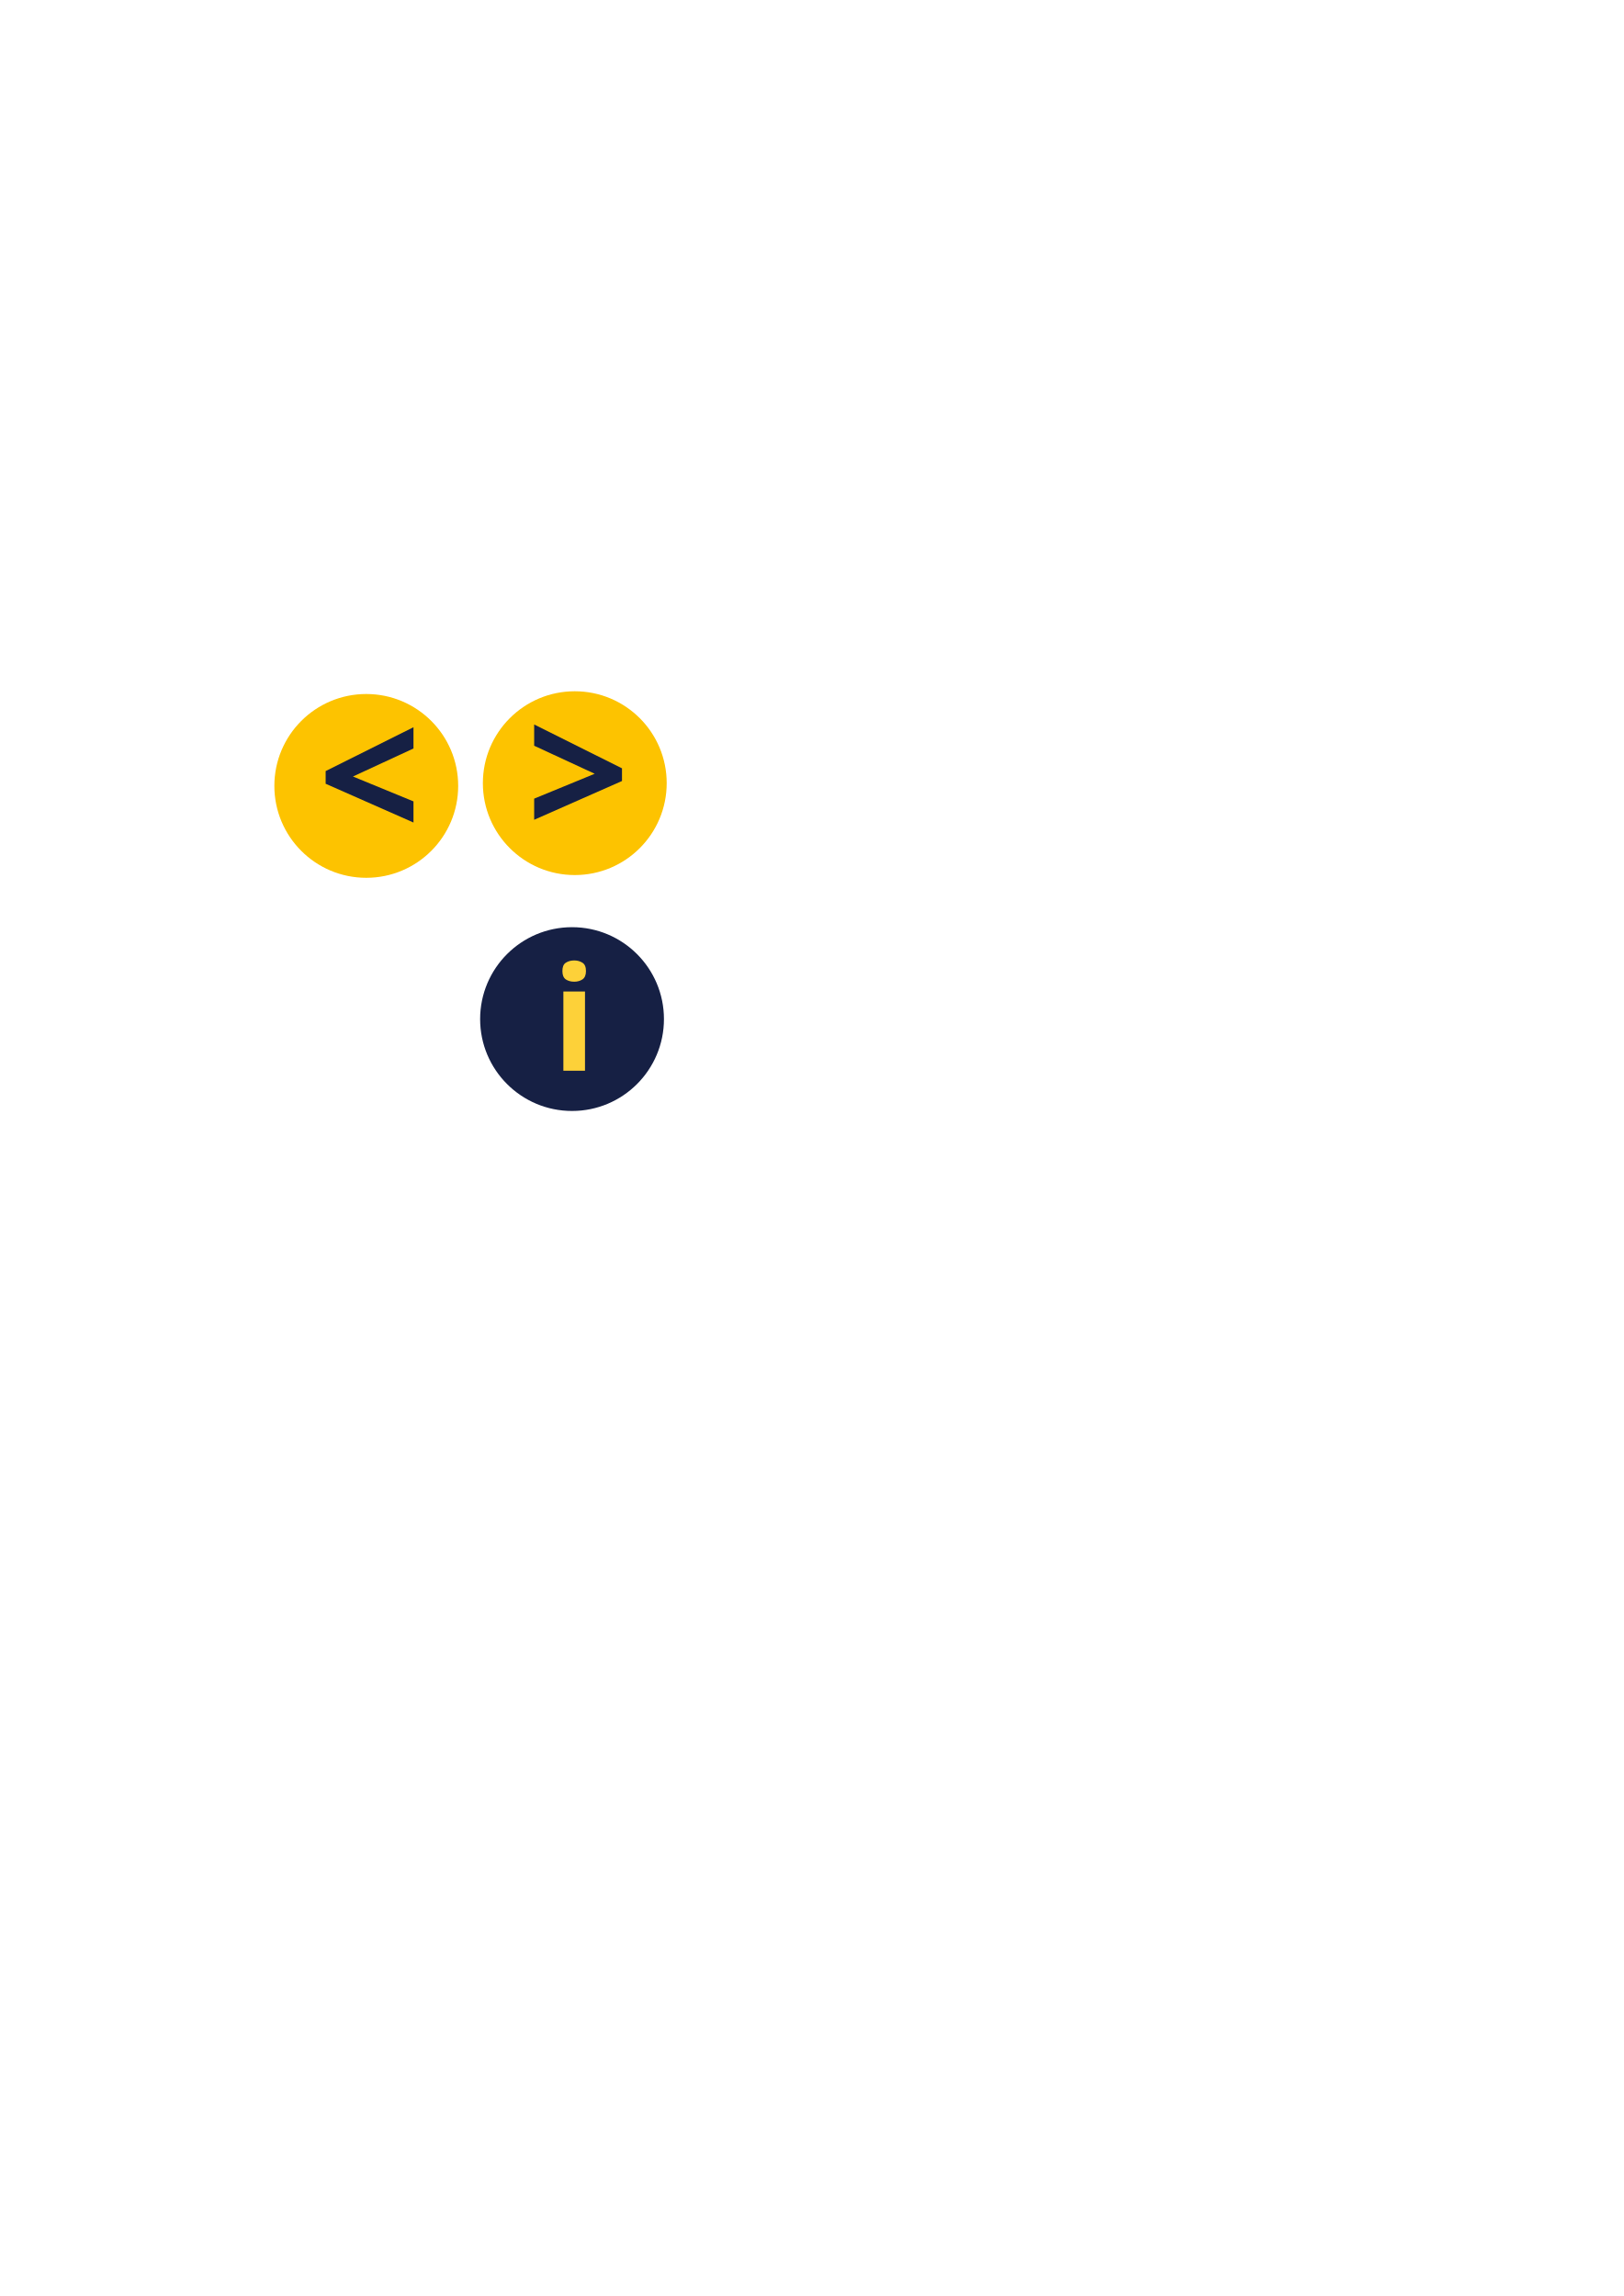
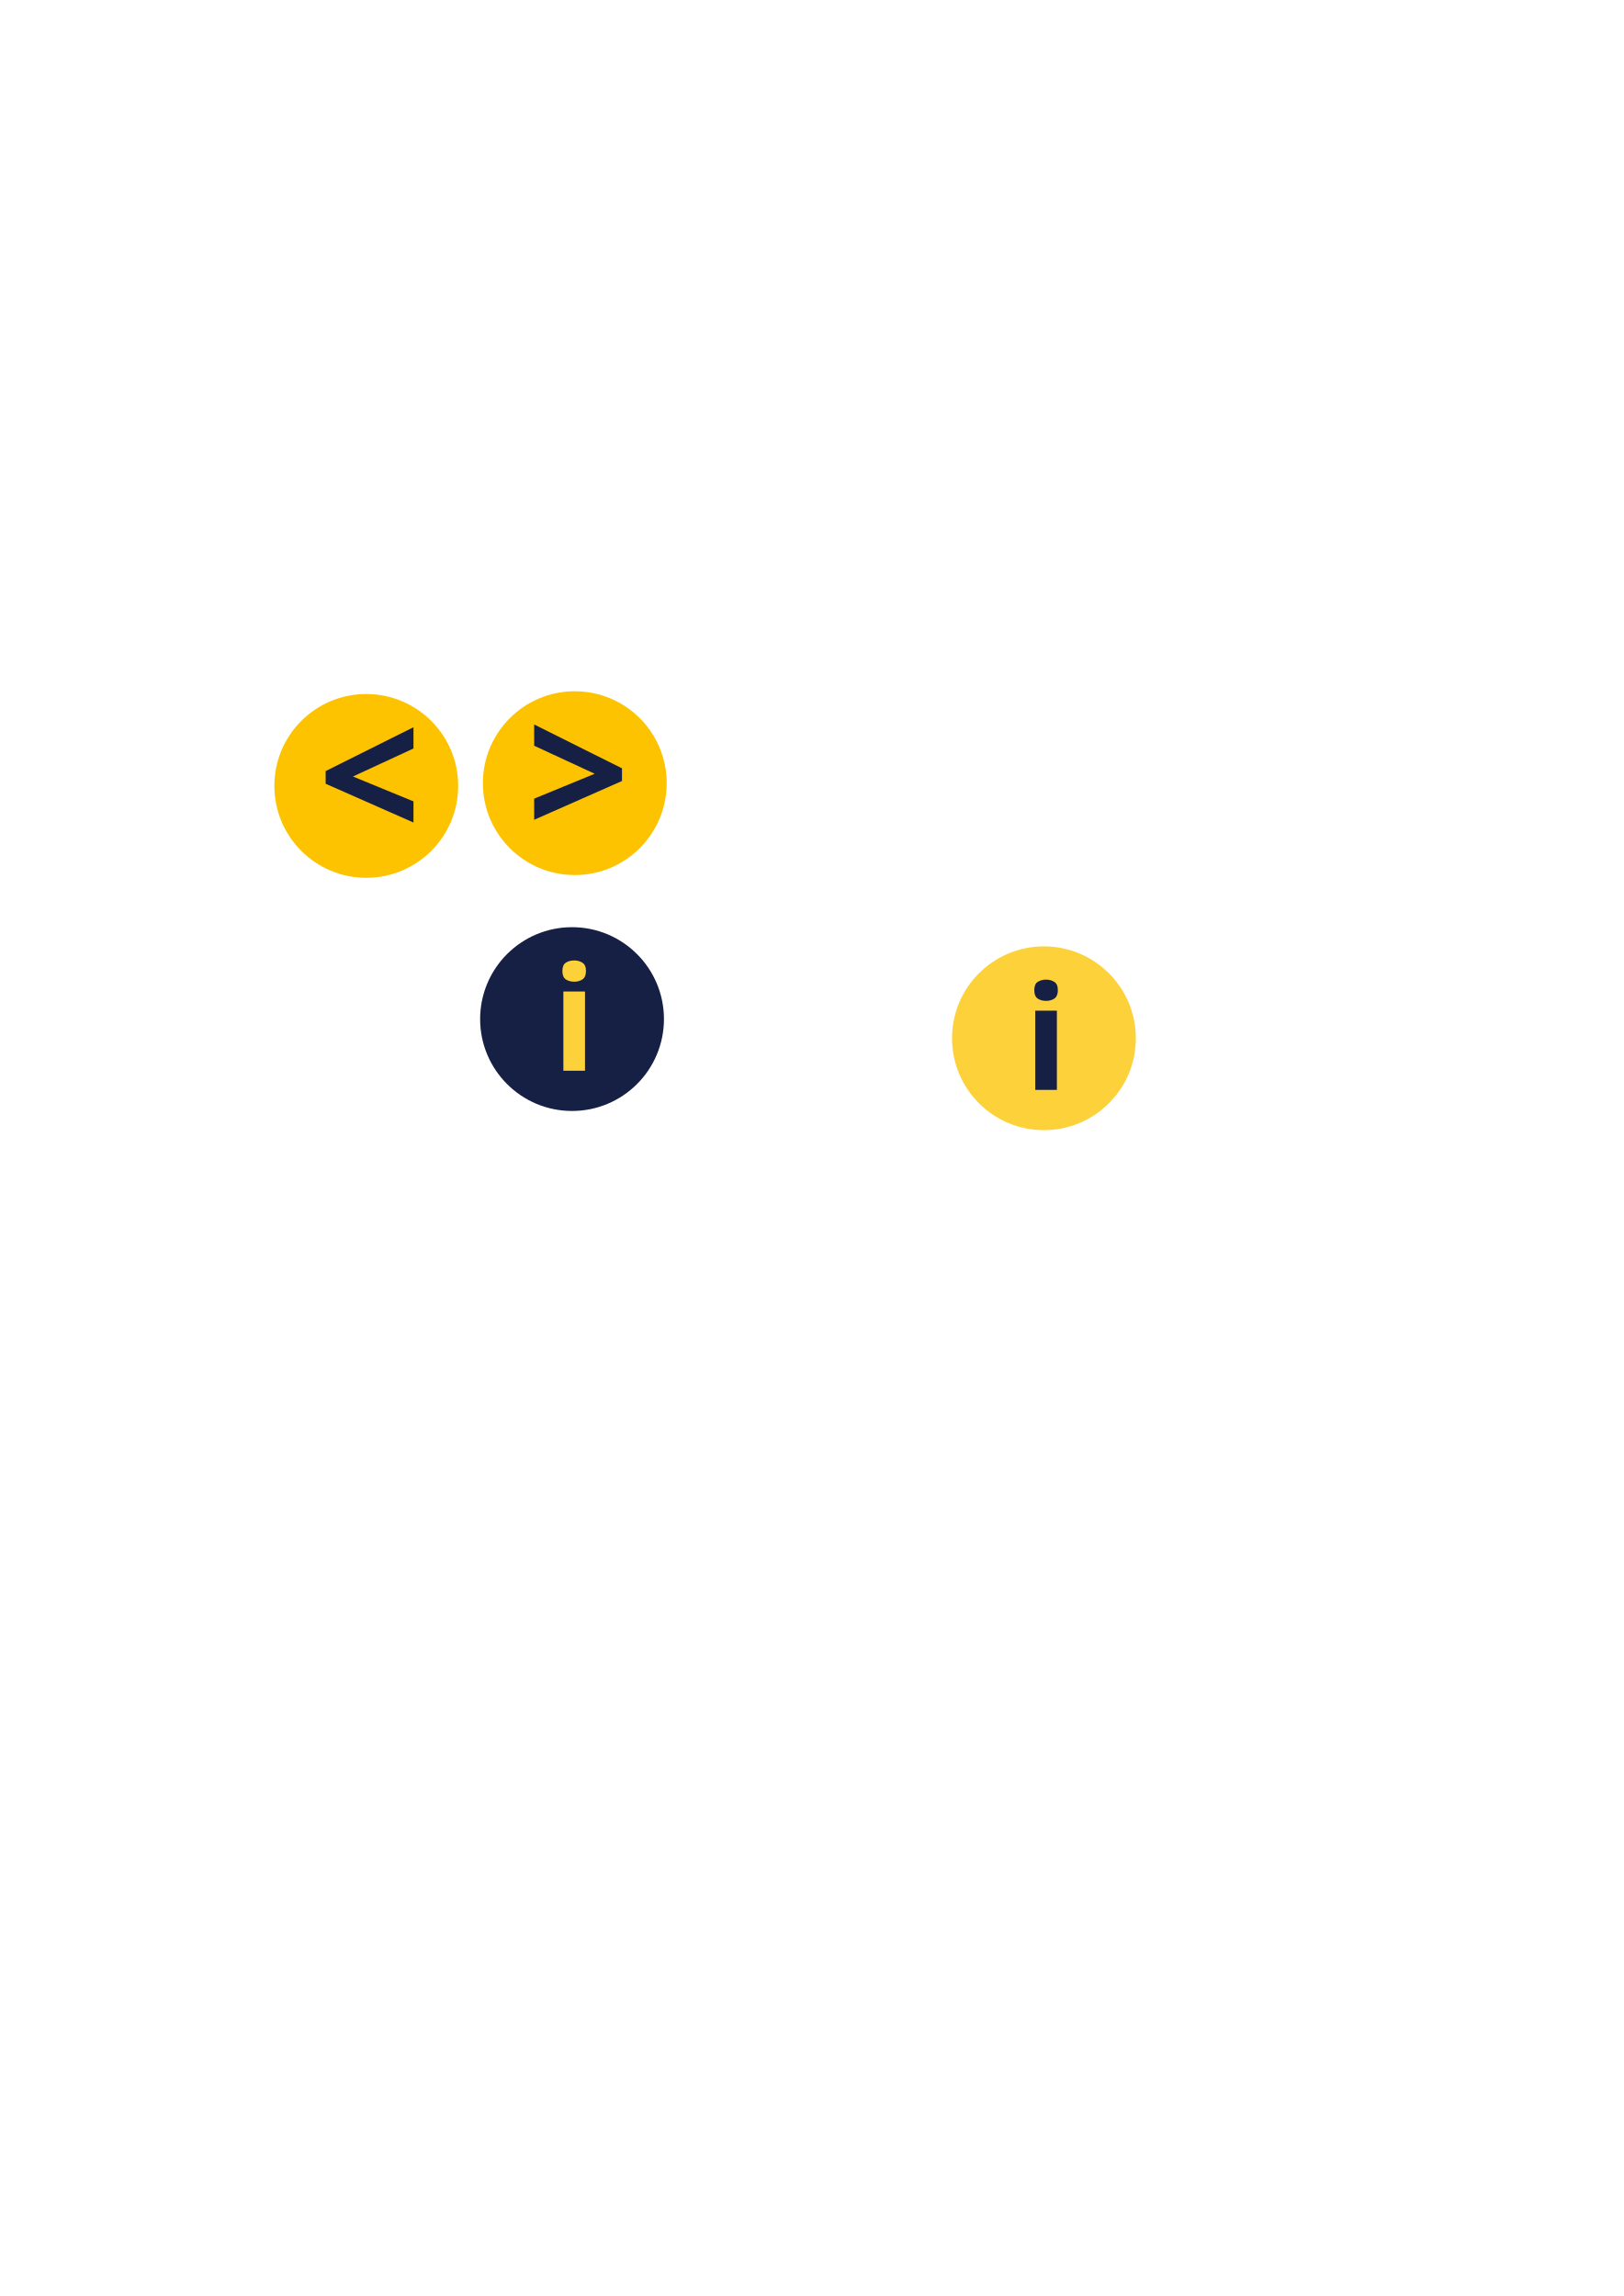
<svg xmlns="http://www.w3.org/2000/svg" width="210mm" height="297mm" viewBox="0 0 210 297" version="1.1" id="svg5">
  <defs id="defs2" />
  <g id="layer1">
    <g id="g2721">
      <circle style="fill:#fdc300;stroke-width:0.529;fill-opacity:1" id="path1514" cx="74.339" cy="101.306" r="11.887" />
      <text xml:space="preserve" style="font-size:23.433px;font-family:'Exo 2';-inkscape-font-specification:'Exo 2, ';fill:#fdc300;fill-opacity:1;stroke-width:1.255" x="68.07" y="108.372" id="text2556">
        <tspan id="tspan2554" style="font-style:normal;font-variant:normal;font-weight:bold;font-stretch:normal;font-family:'Exo 2';-inkscape-font-specification:'Exo 2 Bold';fill:#162044;fill-opacity:1;stroke-width:1.255" x="68.07" y="108.372">&gt;</tspan>
      </text>
    </g>
    <circle style="fill:#fdc300;fill-opacity:1;stroke-width:0.529" id="circle2723" cx="47.371" cy="101.661" r="11.887" />
    <text xml:space="preserve" style="font-size:23.433px;font-family:'Exo 2';-inkscape-font-specification:'Exo 2, ';fill:#fdc300;fill-opacity:1;stroke-width:1.255" x="41.103" y="108.726" id="text2727">
      <tspan id="tspan2725" style="font-style:normal;font-variant:normal;font-weight:bold;font-stretch:normal;font-family:'Exo 2';-inkscape-font-specification:'Exo 2 Bold';fill:#162044;fill-opacity:1;stroke-width:1.255" x="41.103" y="108.726">&lt;</tspan>
    </text>
    <circle style="fill:#162044;fill-opacity:1;stroke-width:0.529" id="circle798" cx="73.984" cy="131.823" r="11.887" />
    <text xml:space="preserve" style="font-size:18.765px;font-family:'Exo 2';-inkscape-font-specification:'Exo 2, ';fill:#fdd139;fill-opacity:1;stroke-width:1.005" x="71.394" y="138.503" id="text802">
      <tspan id="tspan800" style="font-style:normal;font-variant:normal;font-weight:bold;font-stretch:normal;font-family:'Exo 2';-inkscape-font-specification:'Exo 2 Bold';fill:#fdd139;fill-opacity:1;stroke-width:1.005" x="71.394" y="138.503">i</tspan>
    </text>
+     <circle style="fill:#fdd139;fill-opacity:1;stroke-width:0.529" id="circle303" cx="135.016" cy="134.306" r="11.887" />
+     <text xml:space="preserve" style="font-size:18.765px;font-family:'Exo 2';-inkscape-font-specification:'Exo 2, ';fill:#162044;fill-opacity:1;stroke-width:1.005" x="132.427" y="140.987" id="text307">
+       <tspan id="tspan305" style="font-style:normal;font-variant:normal;font-weight:bold;font-stretch:normal;font-family:'Exo 2';-inkscape-font-specification:'Exo 2 Bold';fill:#162044;fill-opacity:1;stroke-width:1.005" x="132.427" y="140.987">i</tspan>
+     </text>
  </g>
</svg>
